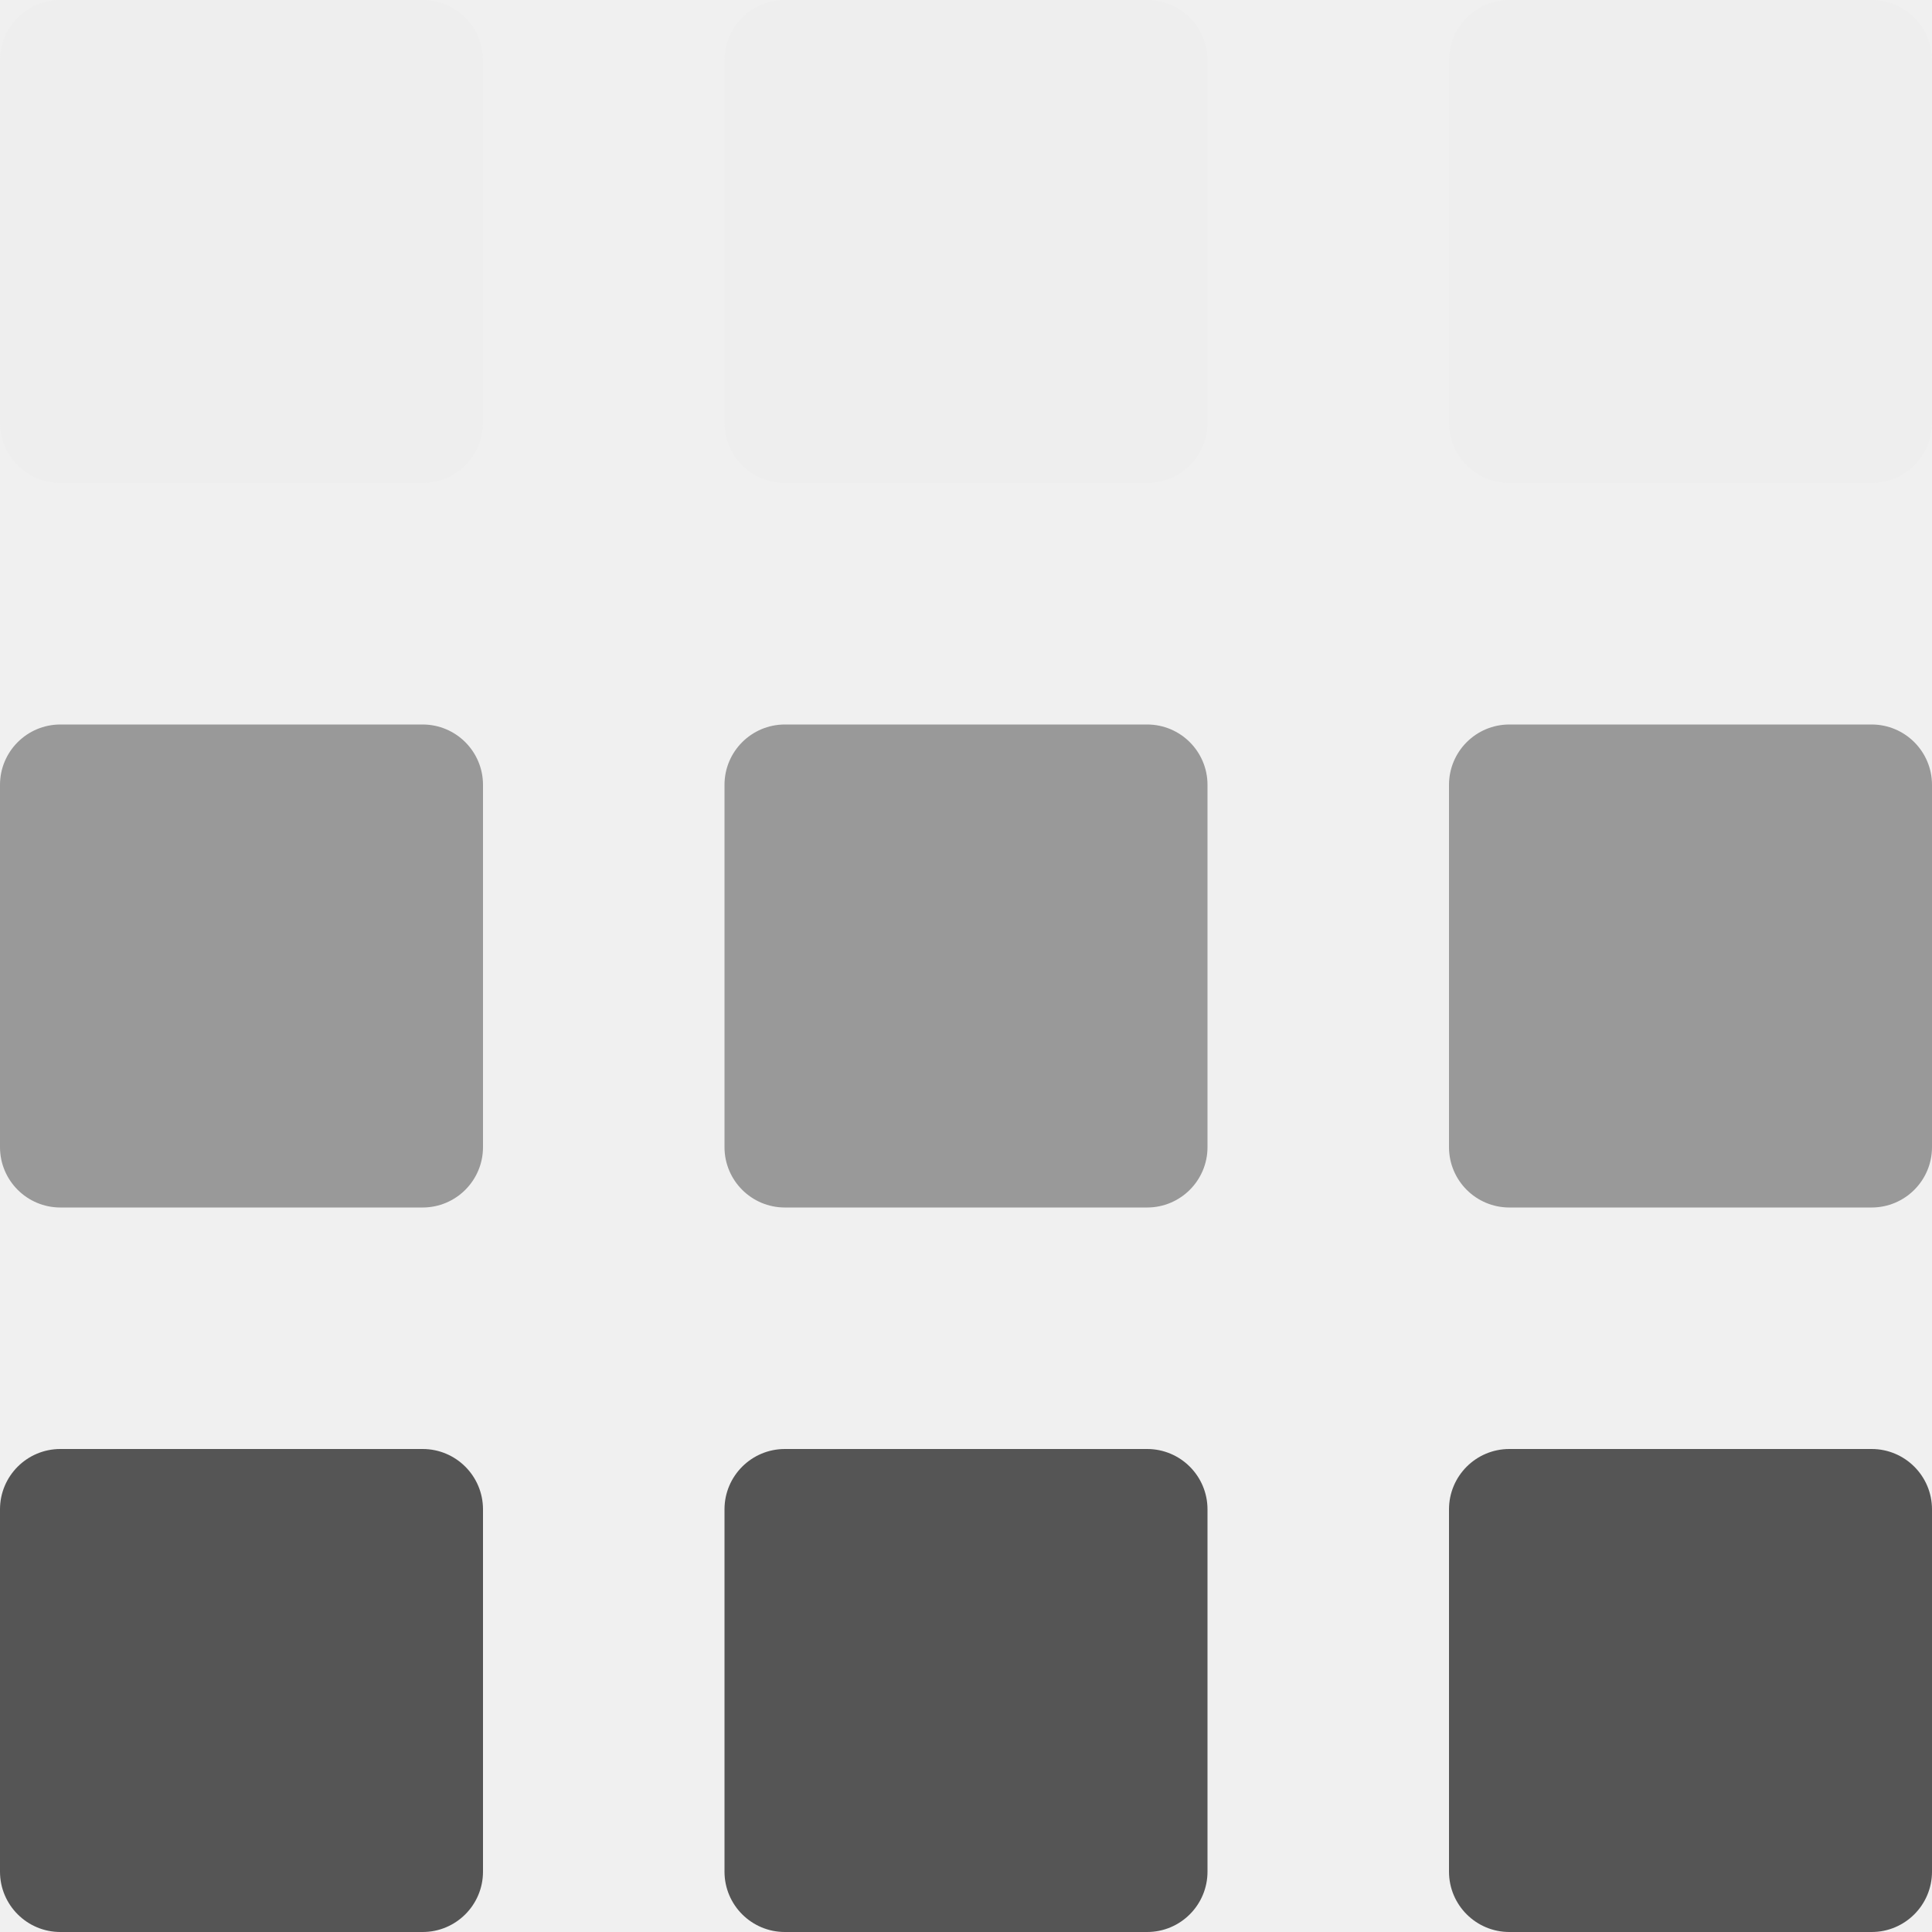
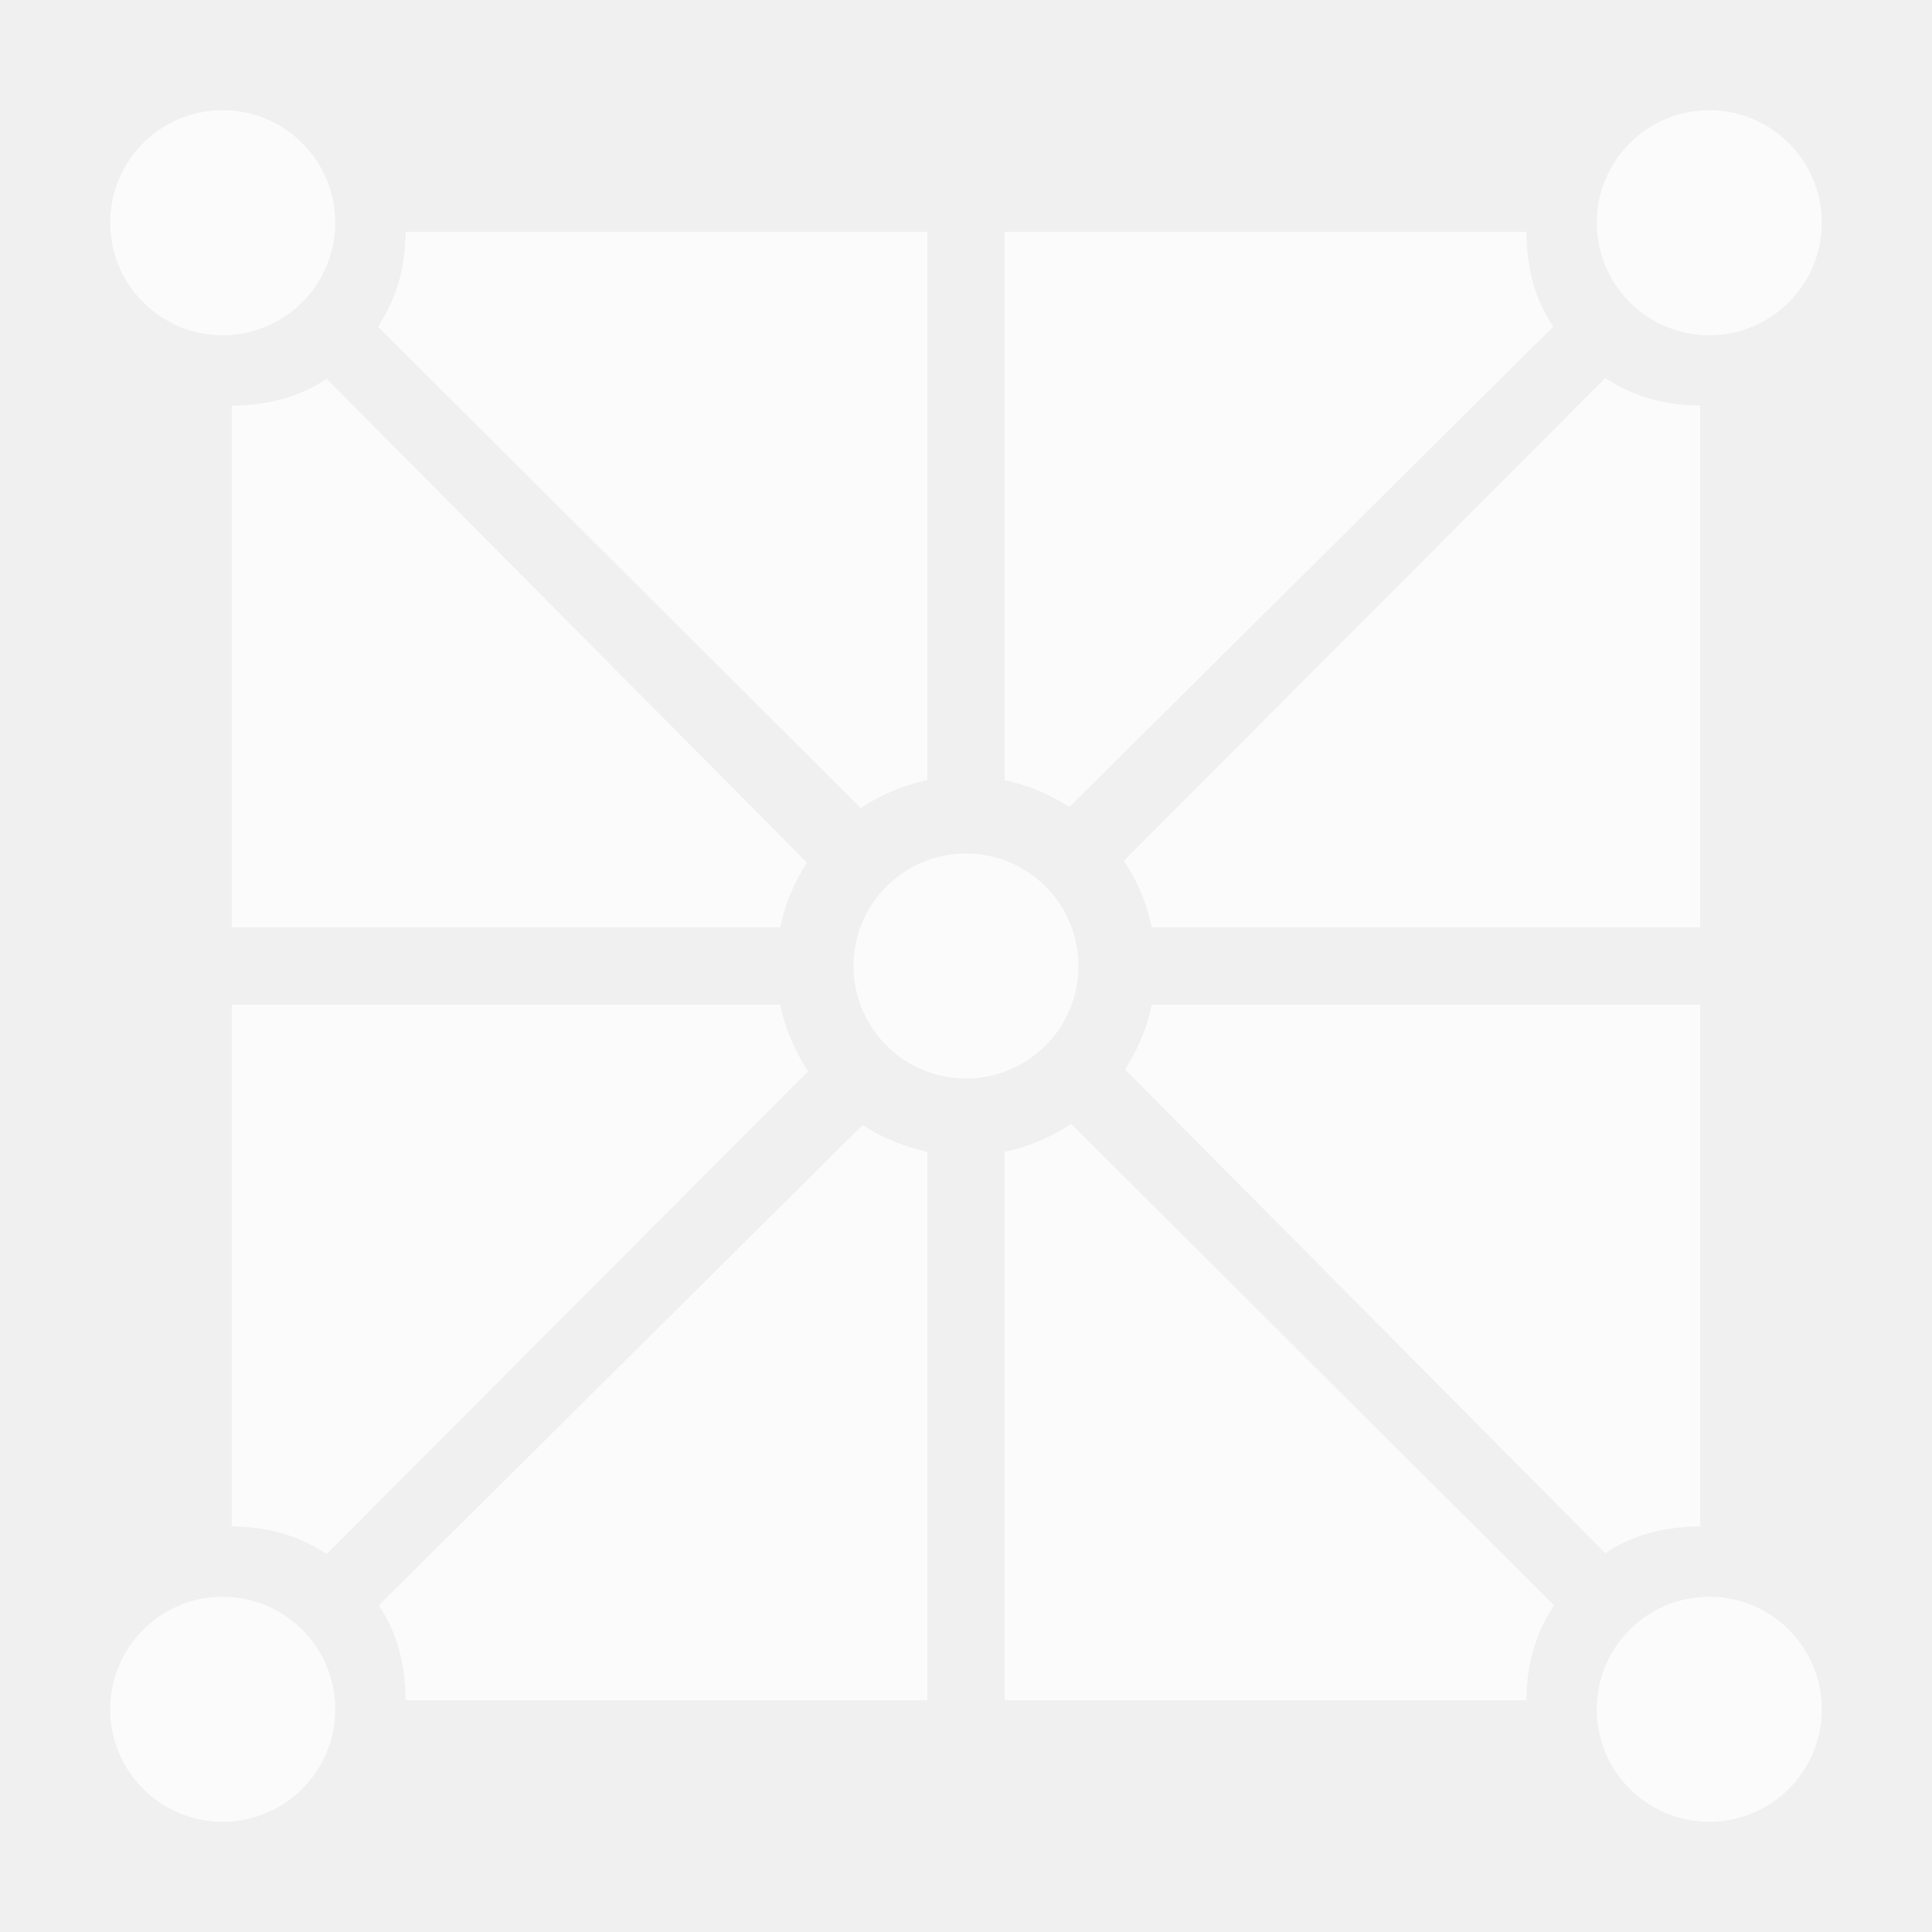
- <svg xmlns="http://www.w3.org/2000/svg" width="16" height="16" viewBox="0 0 16 16">
-   <g id="Group_306" data-name="Group 306" transform="translate(-266 -309)">
-     <rect id="Rectangle_392" data-name="Rectangle 392" width="4" height="4" rx="0.5" transform="translate(266 309)" fill="#eee" />
-     <rect id="Rectangle_386" data-name="Rectangle 386" width="4" height="4" rx="0.5" transform="translate(266 315)" fill="#999" />
-     <rect id="Rectangle_380" data-name="Rectangle 380" width="4" height="4" rx="0.5" transform="translate(266 321)" fill="#555" />
-     <rect id="Rectangle_393" data-name="Rectangle 393" width="4" height="4" rx="0.5" transform="translate(272 309)" fill="#eee" />
-     <rect id="Rectangle_387" data-name="Rectangle 387" width="4" height="4" rx="0.5" transform="translate(272 315)" fill="#999" />
-     <rect id="Rectangle_381" data-name="Rectangle 381" width="4" height="4" rx="0.5" transform="translate(272 321)" fill="#555" />
-     <rect id="Rectangle_396" data-name="Rectangle 396" width="4" height="4" rx="0.5" transform="translate(278 309)" fill="#eee" />
-     <rect id="Rectangle_390" data-name="Rectangle 390" width="4" height="4" rx="0.5" transform="translate(278 315)" fill="#999" />
-     <rect id="Rectangle_383" data-name="Rectangle 383" width="4" height="4" rx="0.5" transform="translate(278 321)" fill="#555" />
-   </g>
+ <svg xmlns="http://www.w3.org/2000/svg" width="30" height="30" viewBox="0 0 30 30" fill="none">
+   <path d="M26.542 5.206C27.506 5.206 28.289 4.423 28.289 3.458C28.289 2.493 27.506 1.711 26.542 1.711C25.577 1.711 24.794 2.493 24.794 3.458C24.794 4.423 25.577 5.206 26.542 5.206Z" fill="white" fill-opacity="0.7" />
+   <path d="M15 16.747C15.965 16.747 16.747 15.965 16.747 15C16.747 14.035 15.965 13.253 15 13.253C14.035 13.253 13.253 14.035 13.253 15C13.253 15.965 14.035 16.747 15 16.747Z" fill="white" fill-opacity="0.7" />
+   <path d="M26.542 28.289C27.506 28.289 28.289 27.507 28.289 26.542C28.289 25.577 27.506 24.794 26.542 24.794C25.577 24.794 24.794 25.577 24.794 26.542C24.794 27.507 25.577 28.289 26.542 28.289Z" fill="white" fill-opacity="0.7" />
+   <path d="M3.458 28.289C4.423 28.289 5.206 27.507 5.206 26.542C5.206 25.577 4.423 24.794 3.458 24.794C2.493 24.794 1.711 25.577 1.711 26.542C1.711 27.507 2.493 28.289 3.458 28.289Z" fill="white" fill-opacity="0.7" />
+   <path d="M3.458 5.206C4.423 5.206 5.206 4.423 5.206 3.458C5.206 2.493 4.423 1.711 3.458 1.711C2.493 1.711 1.711 2.493 1.711 3.458C1.711 4.423 2.493 5.206 3.458 5.206Z" fill="white" fill-opacity="0.7" />
+   <path d="M15.6 26.4H23.7V26.471C23.7 25.875 23.826 25.391 24.131 24.927L16.634 17.451C16.32 17.661 15.969 17.808 15.6 17.885V26.4ZM5.882 24.927C6.187 25.391 6.3 25.875 6.3 26.471V26.4H14.4V17.885C14.042 17.81 13.701 17.669 13.395 17.468L5.882 24.927ZM5.073 5.882C4.609 6.187 4.125 6.3 3.529 6.3H3.6V14.4H12.115C12.19 14.042 12.331 13.701 12.532 13.395L5.073 5.882ZM3.6 15.6V23.7H3.529C4.125 23.7 4.609 23.826 5.073 24.131L12.549 16.634C12.339 16.32 12.191 15.969 12.114 15.6L3.6 15.6ZM24.118 5.073C23.813 4.609 23.7 4.125 23.7 3.529V3.6H15.6V12.115C15.958 12.19 16.299 12.331 16.605 12.532L24.118 5.073ZM14.4 3.6H6.3V3.529C6.3 4.125 6.174 4.609 5.869 5.073L13.367 12.549C13.68 12.339 14.031 12.191 14.4 12.114L14.4 3.6ZM26.4 14.4V6.3H26.471C25.875 6.3 25.391 6.174 24.927 5.869L17.451 13.366C17.661 13.68 17.808 14.031 17.885 14.4H26.4ZM26.4 15.6H17.885C17.81 15.958 17.669 16.299 17.468 16.605L24.927 24.118C25.391 23.813 25.875 23.7 26.471 23.7H26.4V15.6Z" fill="white" fill-opacity="0.7" />
</svg>
